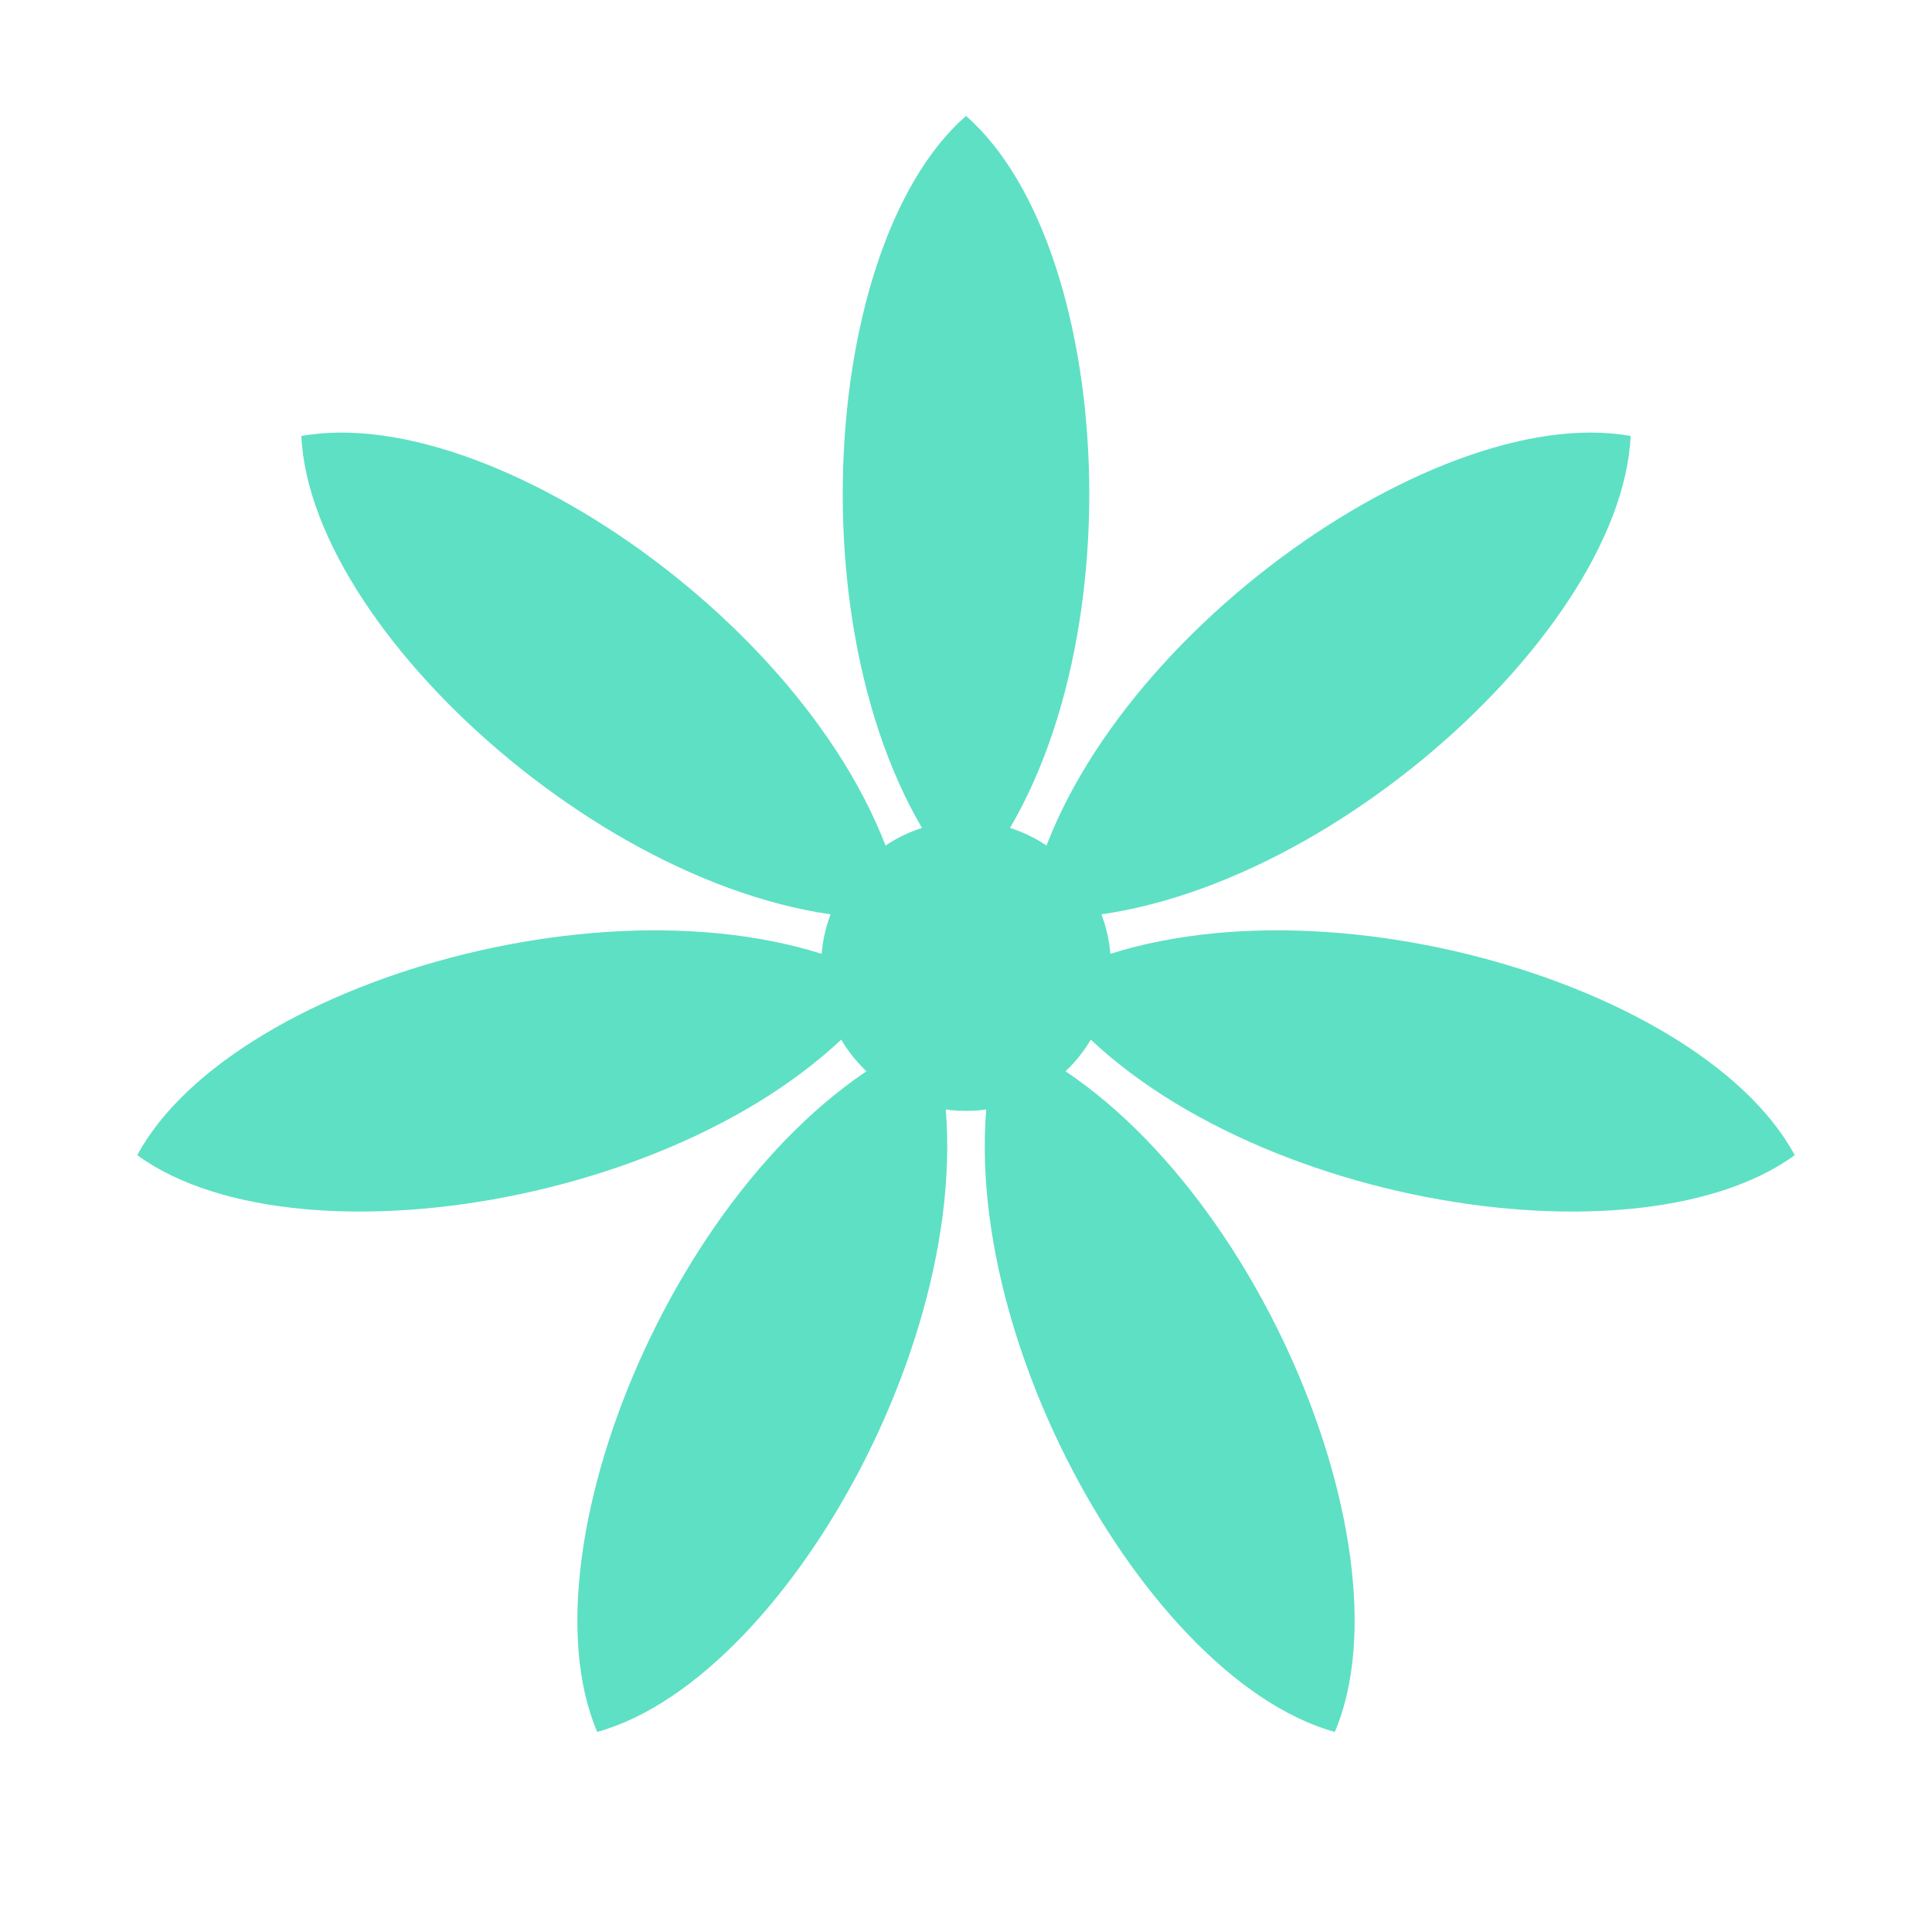
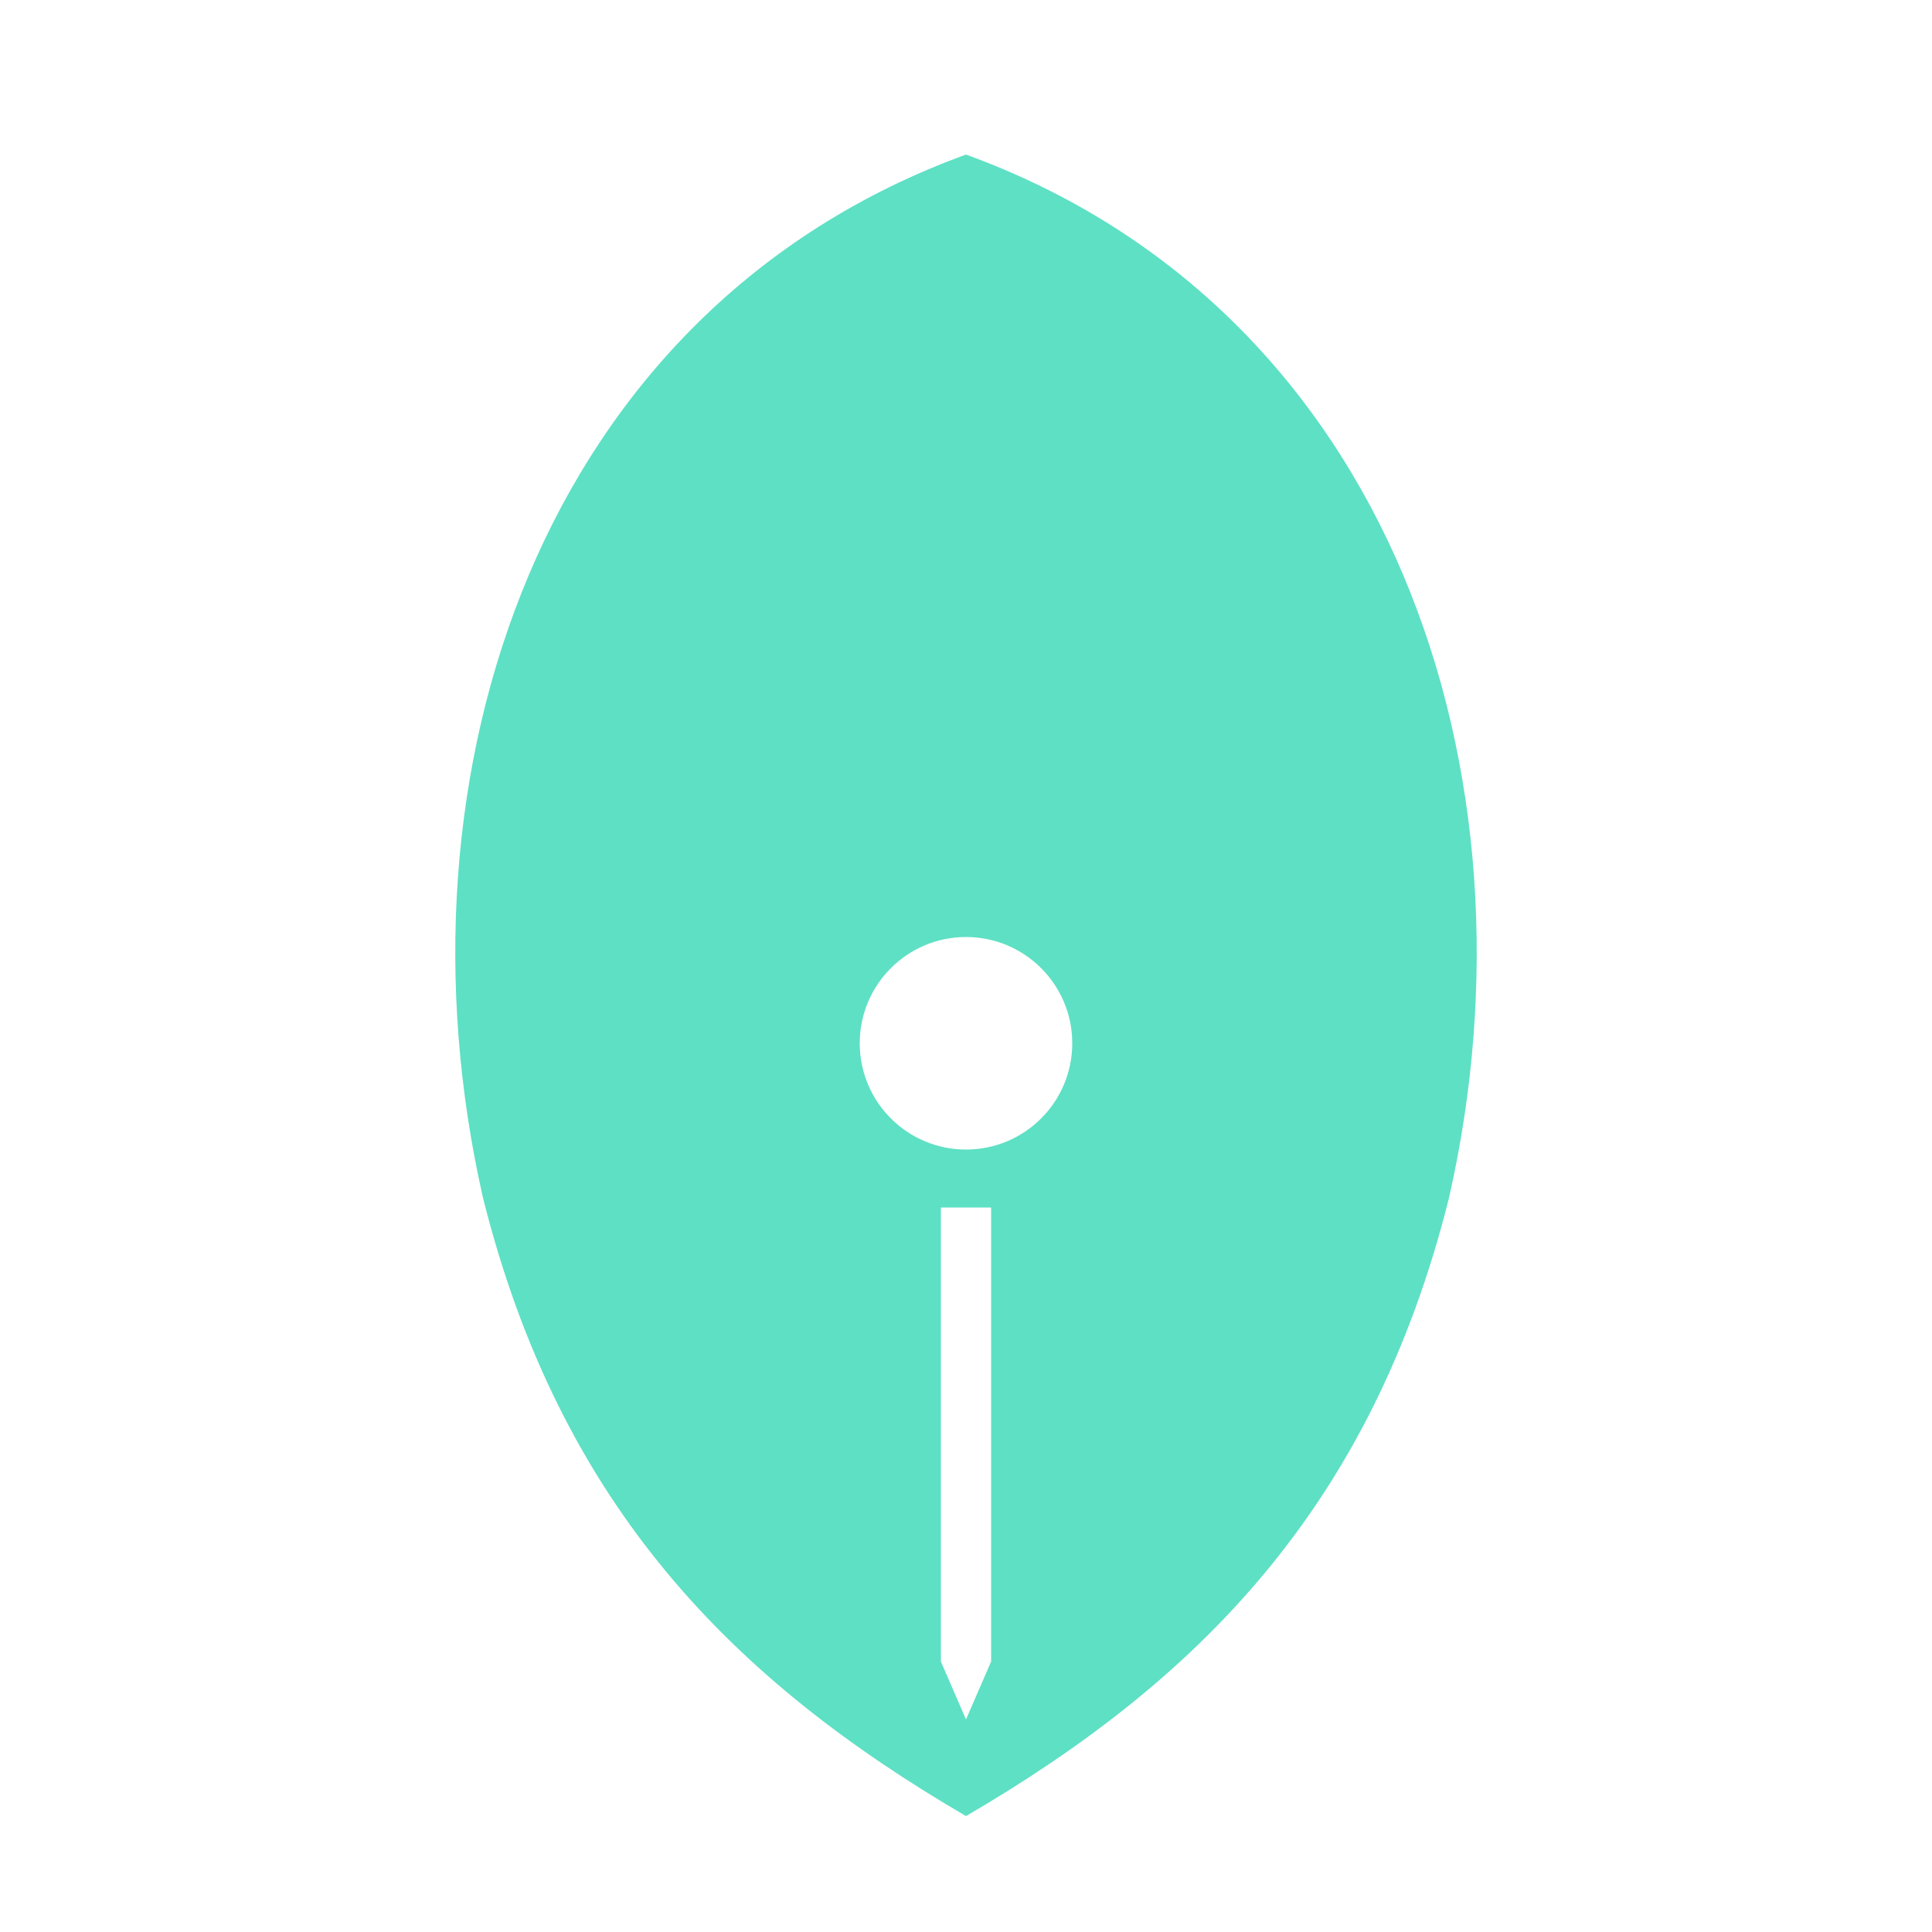
<svg xmlns="http://www.w3.org/2000/svg" width="128" height="128" viewBox="-50 -50 100 100" fill="#5ee0c4">
-   <path transform="rotate(0) translate(0 -24)" d="M0,-20 C8,-13 9,10 0,20 C-9,10 -8,-13 0,-20 Z" />
-   <path transform="rotate(51.43) translate(0 -24)" d="M0,-20 C8,-13 9,10 0,20 C-9,10 -8,-13 0,-20 Z" />
-   <path transform="rotate(102.86) translate(0 -24)" d="M0,-20 C8,-13 9,10 0,20 C-9,10 -8,-13 0,-20 Z" />
-   <path transform="rotate(154.29) translate(0 -24)" d="M0,-20 C8,-13 9,10 0,20 C-9,10 -8,-13 0,-20 Z" />
-   <path transform="rotate(205.71) translate(0 -24)" d="M0,-20 C8,-13 9,10 0,20 C-9,10 -8,-13 0,-20 Z" />
-   <path transform="rotate(257.14) translate(0 -24)" d="M0,-20 C8,-13 9,10 0,20 C-9,10 -8,-13 0,-20 Z" />
-   <path transform="rotate(308.57) translate(0 -24)" d="M0,-20 C8,-13 9,10 0,20 C-9,10 -8,-13 0,-20 Z" />
-   <circle r="7.5" />
+   <path fill-rule="evenodd" d="M0,-42 C 22,-34 30,-10 25,12 C 21,28 12,37 0,44 C -12,37 -21,28 -25,12 C -30,-10 -22,-34 0,-42 Z M0,-1.5 a 5.5,5.5 0 1,0 0,11 a 5.5,5.5 0 1,0 0,-11 Z M-1.3,12.5 L1.3,12.5 L1.3,36 L0,39 L-1.3,36 Z" />
</svg>
